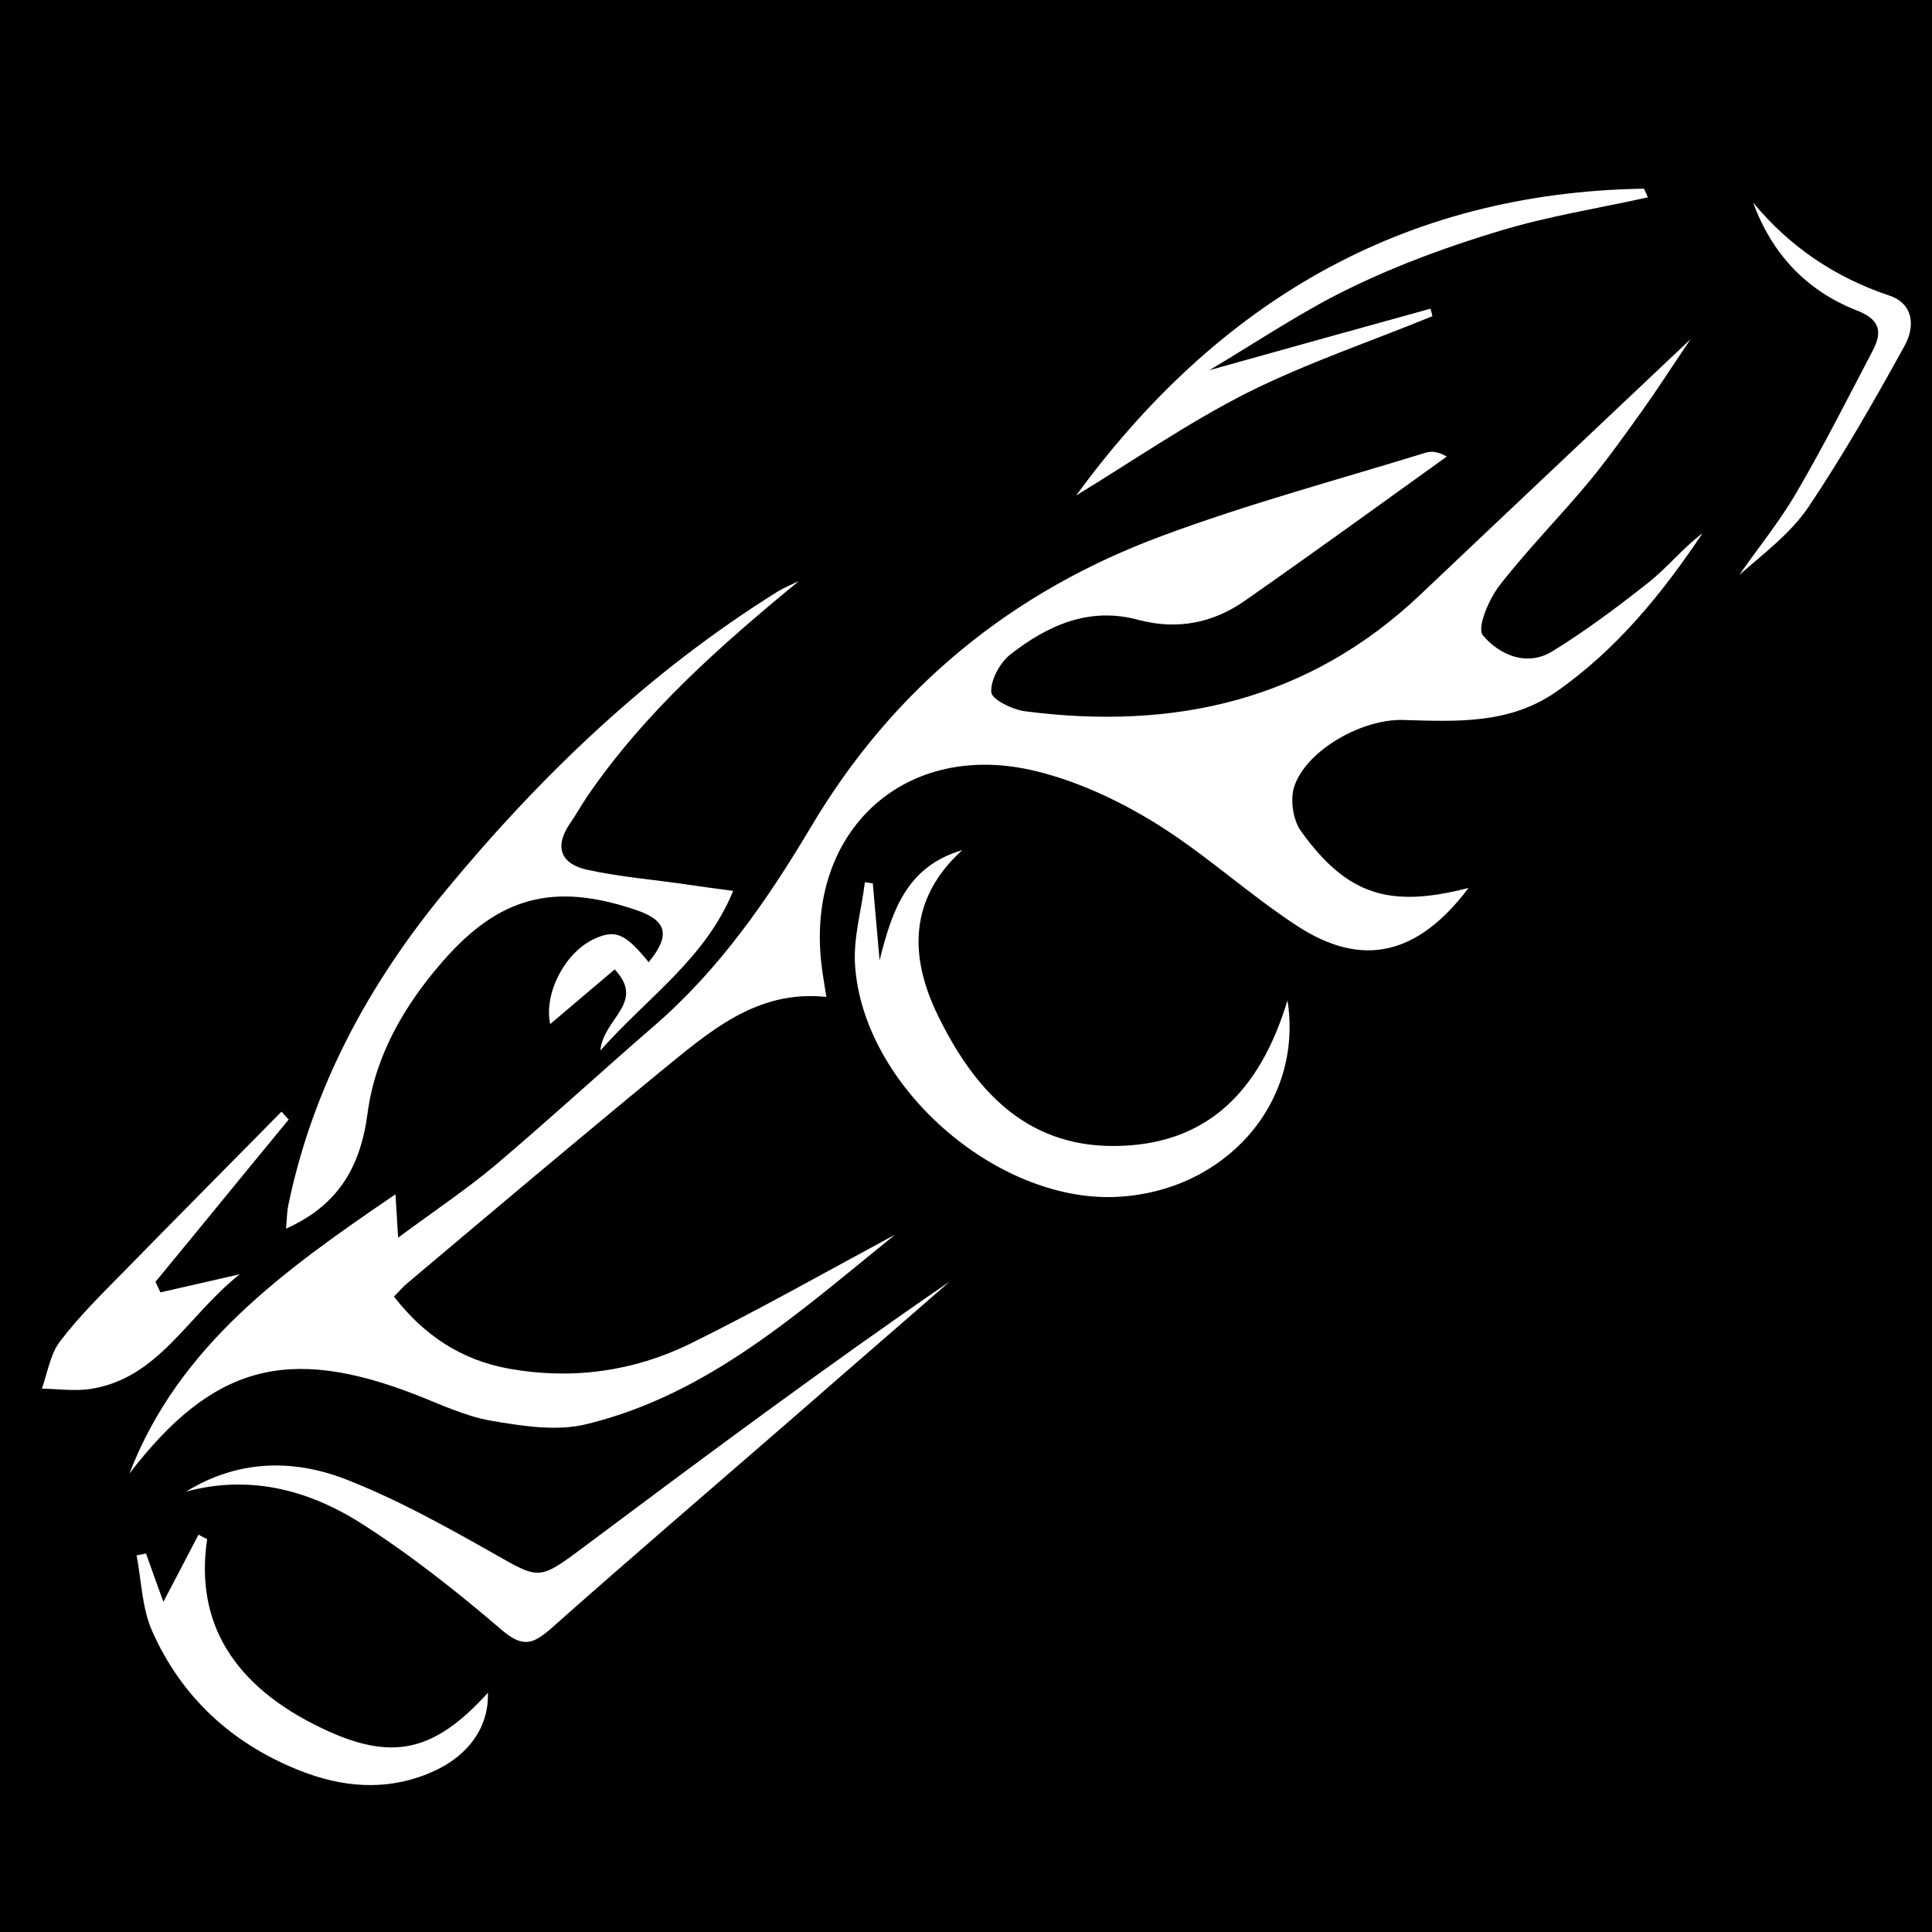
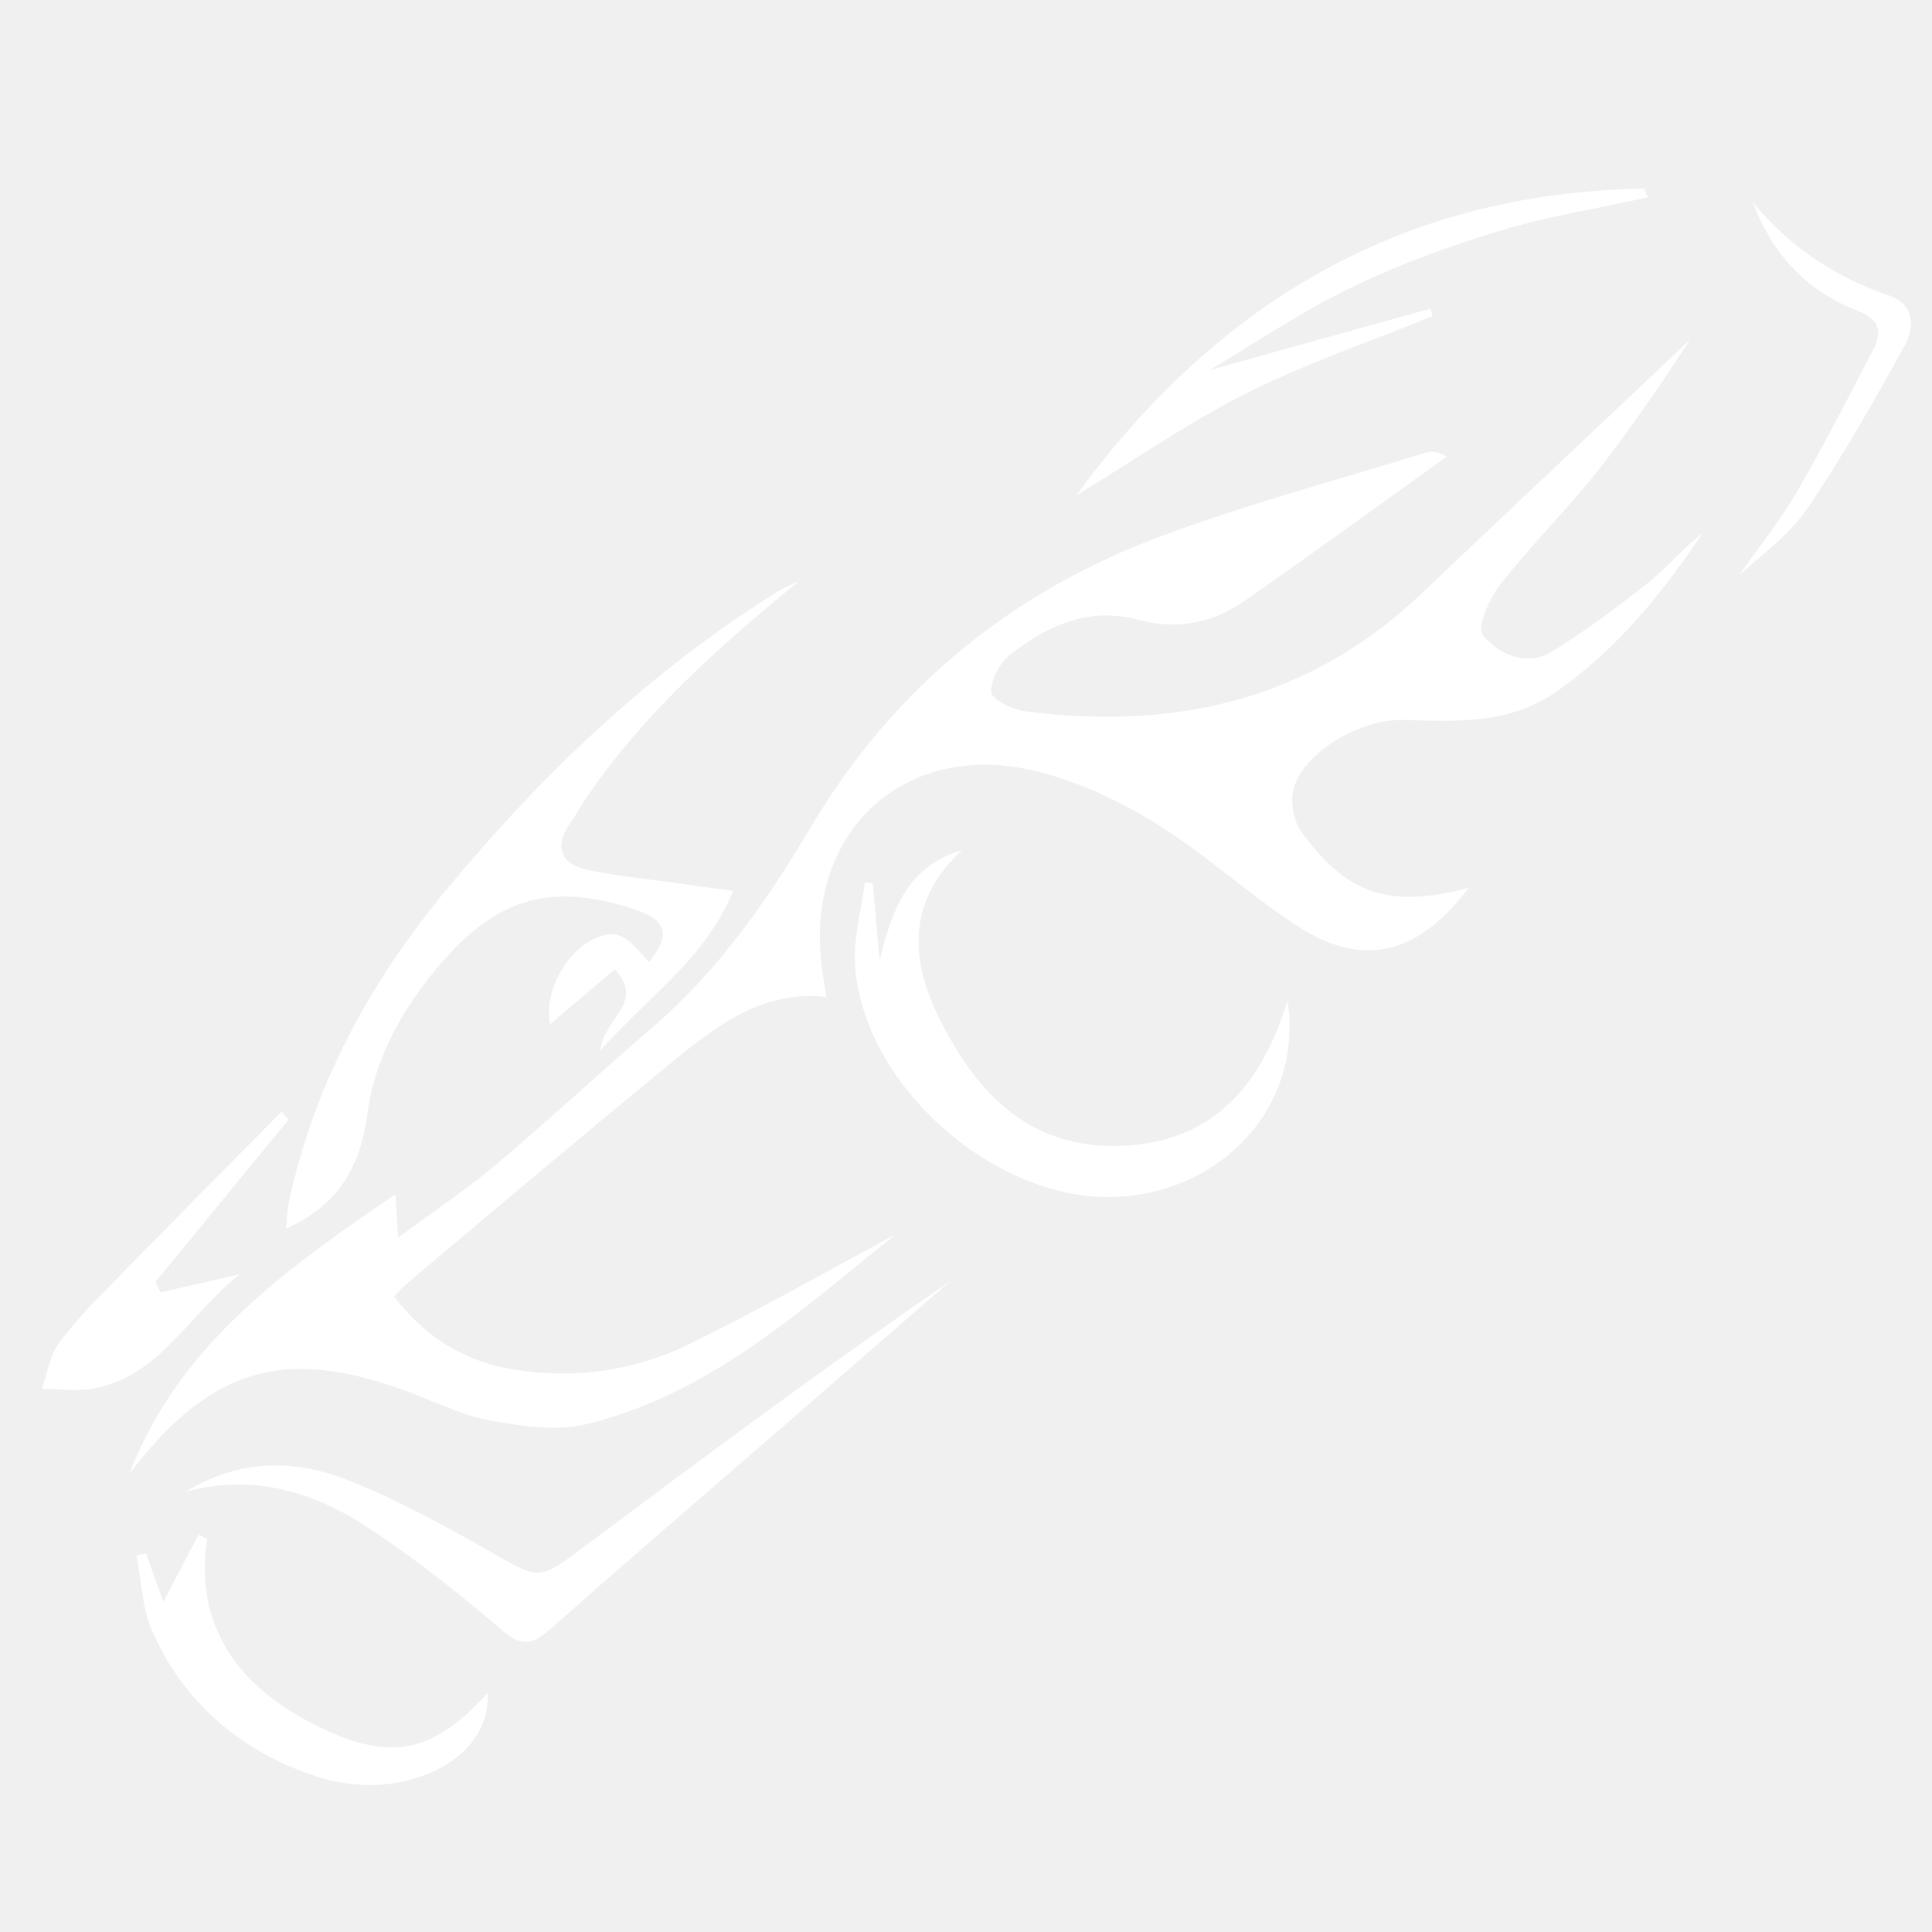
- <svg xmlns="http://www.w3.org/2000/svg" version="1.1" id="Calque_1" x="0px" y="0px" viewBox="0 0 512 512" style="enable-background:new 0 0 512 512;" width="512" height="512" xml:space="preserve">
+ <svg xmlns="http://www.w3.org/2000/svg" version="1.1" id="Calque_1" x="0px" y="0px" viewBox="0 0 512 512" style="enable-background:new 0 0 512 512;" xml:space="preserve">
  <style type="text/css">
	.st0{fill:#FFFFFF;}
</style>
-   <path d="M0,0h512v512H0V0z" />
  <g>
    <path class="st0" d="M389.2,235.3c-13.5,17.9-28.2,21.3-45.4,10.1c-12.9-8.4-24.4-19.1-37.5-27.2c-9.7-6-20.6-11.1-31.6-13.8   c-34.7-8.6-61.2,15.7-57,51.2c0.3,2.7,0.8,5.3,1.3,8.6c-18.6-2-31.2,9.4-44,19.8c-22.5,18.5-44.8,37.3-67.1,56.1   c-1.1,0.9-2,2-3.5,3.5c8,10.3,17.8,16.8,30.4,19.1c16.6,3,32.9,0.8,47.9-6.5c18.3-9,36.1-19.1,54.5-29   c-25.3,20.4-49.3,42.3-81.7,50.2c-8,2-17.1,0.5-25.4-0.9c-6.9-1.2-13.5-4.4-20.2-7c-33.9-13.1-53.7-7.5-75.6,21   c13.1-34,41-53.9,70.5-74c0.2,3.4,0.4,6,0.7,11.5c9.6-7.1,17.8-12.6,25.4-18.9c14.3-12.1,28.1-24.8,42.3-37.1   c17.4-15,30.2-33.5,41.8-53c21.8-36.7,53.2-62.3,93-77c22.8-8.5,46.4-14.8,69.7-22c1.6-0.5,3.3-0.4,5.7,1   c-17.8,12.8-35.6,25.7-53.5,38.2c-8.4,5.9-17.9,7.8-28.1,5.1c-13.1-3.6-24.1,1.4-34,9.1c-2.8,2.2-5.3,6.8-5.1,10   c0.1,2,5.7,4.7,9,5.1c39.4,5.1,75.1-2.8,104.8-31c23.5-22.3,47.1-44.5,71.5-67.6c-4.6,6.8-8.5,12.9-12.7,18.8   c-4.5,6.3-9,12.6-13.9,18.6c-7.8,9.4-16.4,18.1-23.9,27.7c-2.9,3.7-6.2,11.4-4.5,13.4c4.3,5.1,11.6,8.4,18.4,4.2   c8.8-5.4,17.2-11.7,25.3-18.1c5.1-4,9.2-9.2,14.5-13.2c-10.8,16.1-22.8,30.9-38.9,42.1c-12.4,8.6-26.5,7.8-40.5,7.4   c-10.6-0.3-25.2,7.7-28.7,17.3c-1.3,3.5-0.5,9.2,1.7,12.2C356.9,237.1,368.1,240.8,389.2,235.3z" />
    <path class="st0" d="M211.7,154c-20.8,17.1-40.8,34.7-56.1,57.1c-1.7,2.5-3.1,5.1-4.8,7.5c-4.1,6.3-1.7,10.5,4.8,11.9   c8.7,1.9,17.6,2.6,26.4,3.9c3.5,0.5,6.9,1,12.3,1.7c-7.4,18-22.3,27.8-35.2,42.3c0.8-8.6,12.1-12.6,3.8-21.5   c-5.7,4.8-11.4,9.7-17.1,14.5c-1.7-8.1,3.8-18.8,11.5-22.5c5.7-2.7,8.4-1.6,14.6,6.1c5.9-7.2,4.9-11.1-3.5-13.9   c-21.7-7.3-36.1-3.5-51.1,13.7c-10.2,11.7-17.9,25-19.9,40.3c-1.9,14.3-7.9,24.4-21.6,30.5c0.2-2,0.2-4.1,0.6-6.2   c6.5-31.3,21.3-58.6,41.4-83c25.5-30.9,54.2-58.4,88.4-79.7C207.9,155.7,209.8,154.9,211.7,154z" />
    <path class="st0" d="M231.3,234.1c0.6,6.8,1.2,13.6,1.8,20.4c3.3-13.2,7.2-24.9,21.9-29.2c-14.3,13-14,28.4-6.4,43.9   c9.4,19.2,22.9,34.6,46.6,34.5c24.9-0.1,38.8-14.8,46-38.6c4.3,27.5-16.9,50.9-45.6,52.1c-31.8,1.3-66.9-29.5-69-61.4   c-0.5-7.2,1.7-14.6,2.6-22C229.9,233.9,230.6,234,231.3,234.1z" />
    <path class="st0" d="M49.3,395.3c13.6-8.4,28.1-8.7,42-3.4c13.7,5.3,26.8,12.6,39.7,19.9c11.8,6.7,11.8,7.1,23.4-1.6   c32.1-24,64.2-47.9,97.3-70.6c-12.8,11.2-25.7,22.3-38.5,33.5c-22.4,19.5-45,38.8-67.2,58.5c-4.9,4.3-7.6,5-13.1,0.3   c-11.9-10.2-24.3-20-37.5-28.4C81.4,394.7,65.9,390.8,49.3,395.3z" />
    <path class="st0" d="M320.5,98.1c21.1-5.9,39.8-11.1,58.6-16.3c0.2,0.7,0.4,1.4,0.5,2c-16.4,6.7-33.3,12.4-49.1,20.3   c-15.8,8-30.5,18.2-45.3,27.2c37.2-50.9,86.2-80.3,150.5-81.3c0.3,0.8,0.7,1.5,1,2.3c-13.1,2.9-26.5,5-39.3,8.9   c-13.3,4-26.5,8.8-39.1,14.9C345.7,82.1,334.1,90,320.5,98.1z" />
    <path class="st0" d="M43.3,424.5c3.2-6.1,6.3-12,9.3-17.8c0.8,0.4,1.5,0.8,2.3,1.2c-3.3,22,6.9,38.9,30.4,50.1   c18.4,8.8,29.6,6.5,44-9.4c0.3,9.4-5.5,17.3-16,21.5c-11.4,4.6-22.8,3.5-33.9-0.9c-17.9-7.1-31.3-19.4-39.1-37   c-2.7-6.1-2.8-13.3-4.1-20c0.8-0.2,1.6-0.3,2.5-0.5C40.3,416.2,41.9,420.7,43.3,424.5z" />
    <path class="st0" d="M76.5,296.7c-11.8,14.3-23.5,28.7-35.3,43c0.4,0.9,0.9,1.8,1.3,2.8c6.2-1.4,12.3-2.8,21-4.8   C49.4,349,42,365.3,23.9,368.1c-4.1,0.6-8.5,0-12.8-0.1c1.5-4.2,2.2-9.1,4.8-12.5c5-6.6,11-12.5,16.8-18.4   c13.9-14.2,27.9-28.3,41.9-42.5C75.2,295.3,75.9,296,76.5,296.7z" />
    <path class="st0" d="M464.6,53.7c9.7,11.7,21.7,19.8,36,24.6c6.7,2.2,6.9,8.4,4.1,13.4c-8,14.5-16.2,28.9-25.4,42.6   c-4.7,7-11.8,12.3-18.4,18.1c5.1-7.3,10.8-14.3,15.2-21.9c7.2-12.3,13.6-25,20.2-37.6c2.8-5.3,1.6-8.4-4.4-10.7   C478.7,77,469.6,67.3,464.6,53.7z" />
  </g>
</svg>
